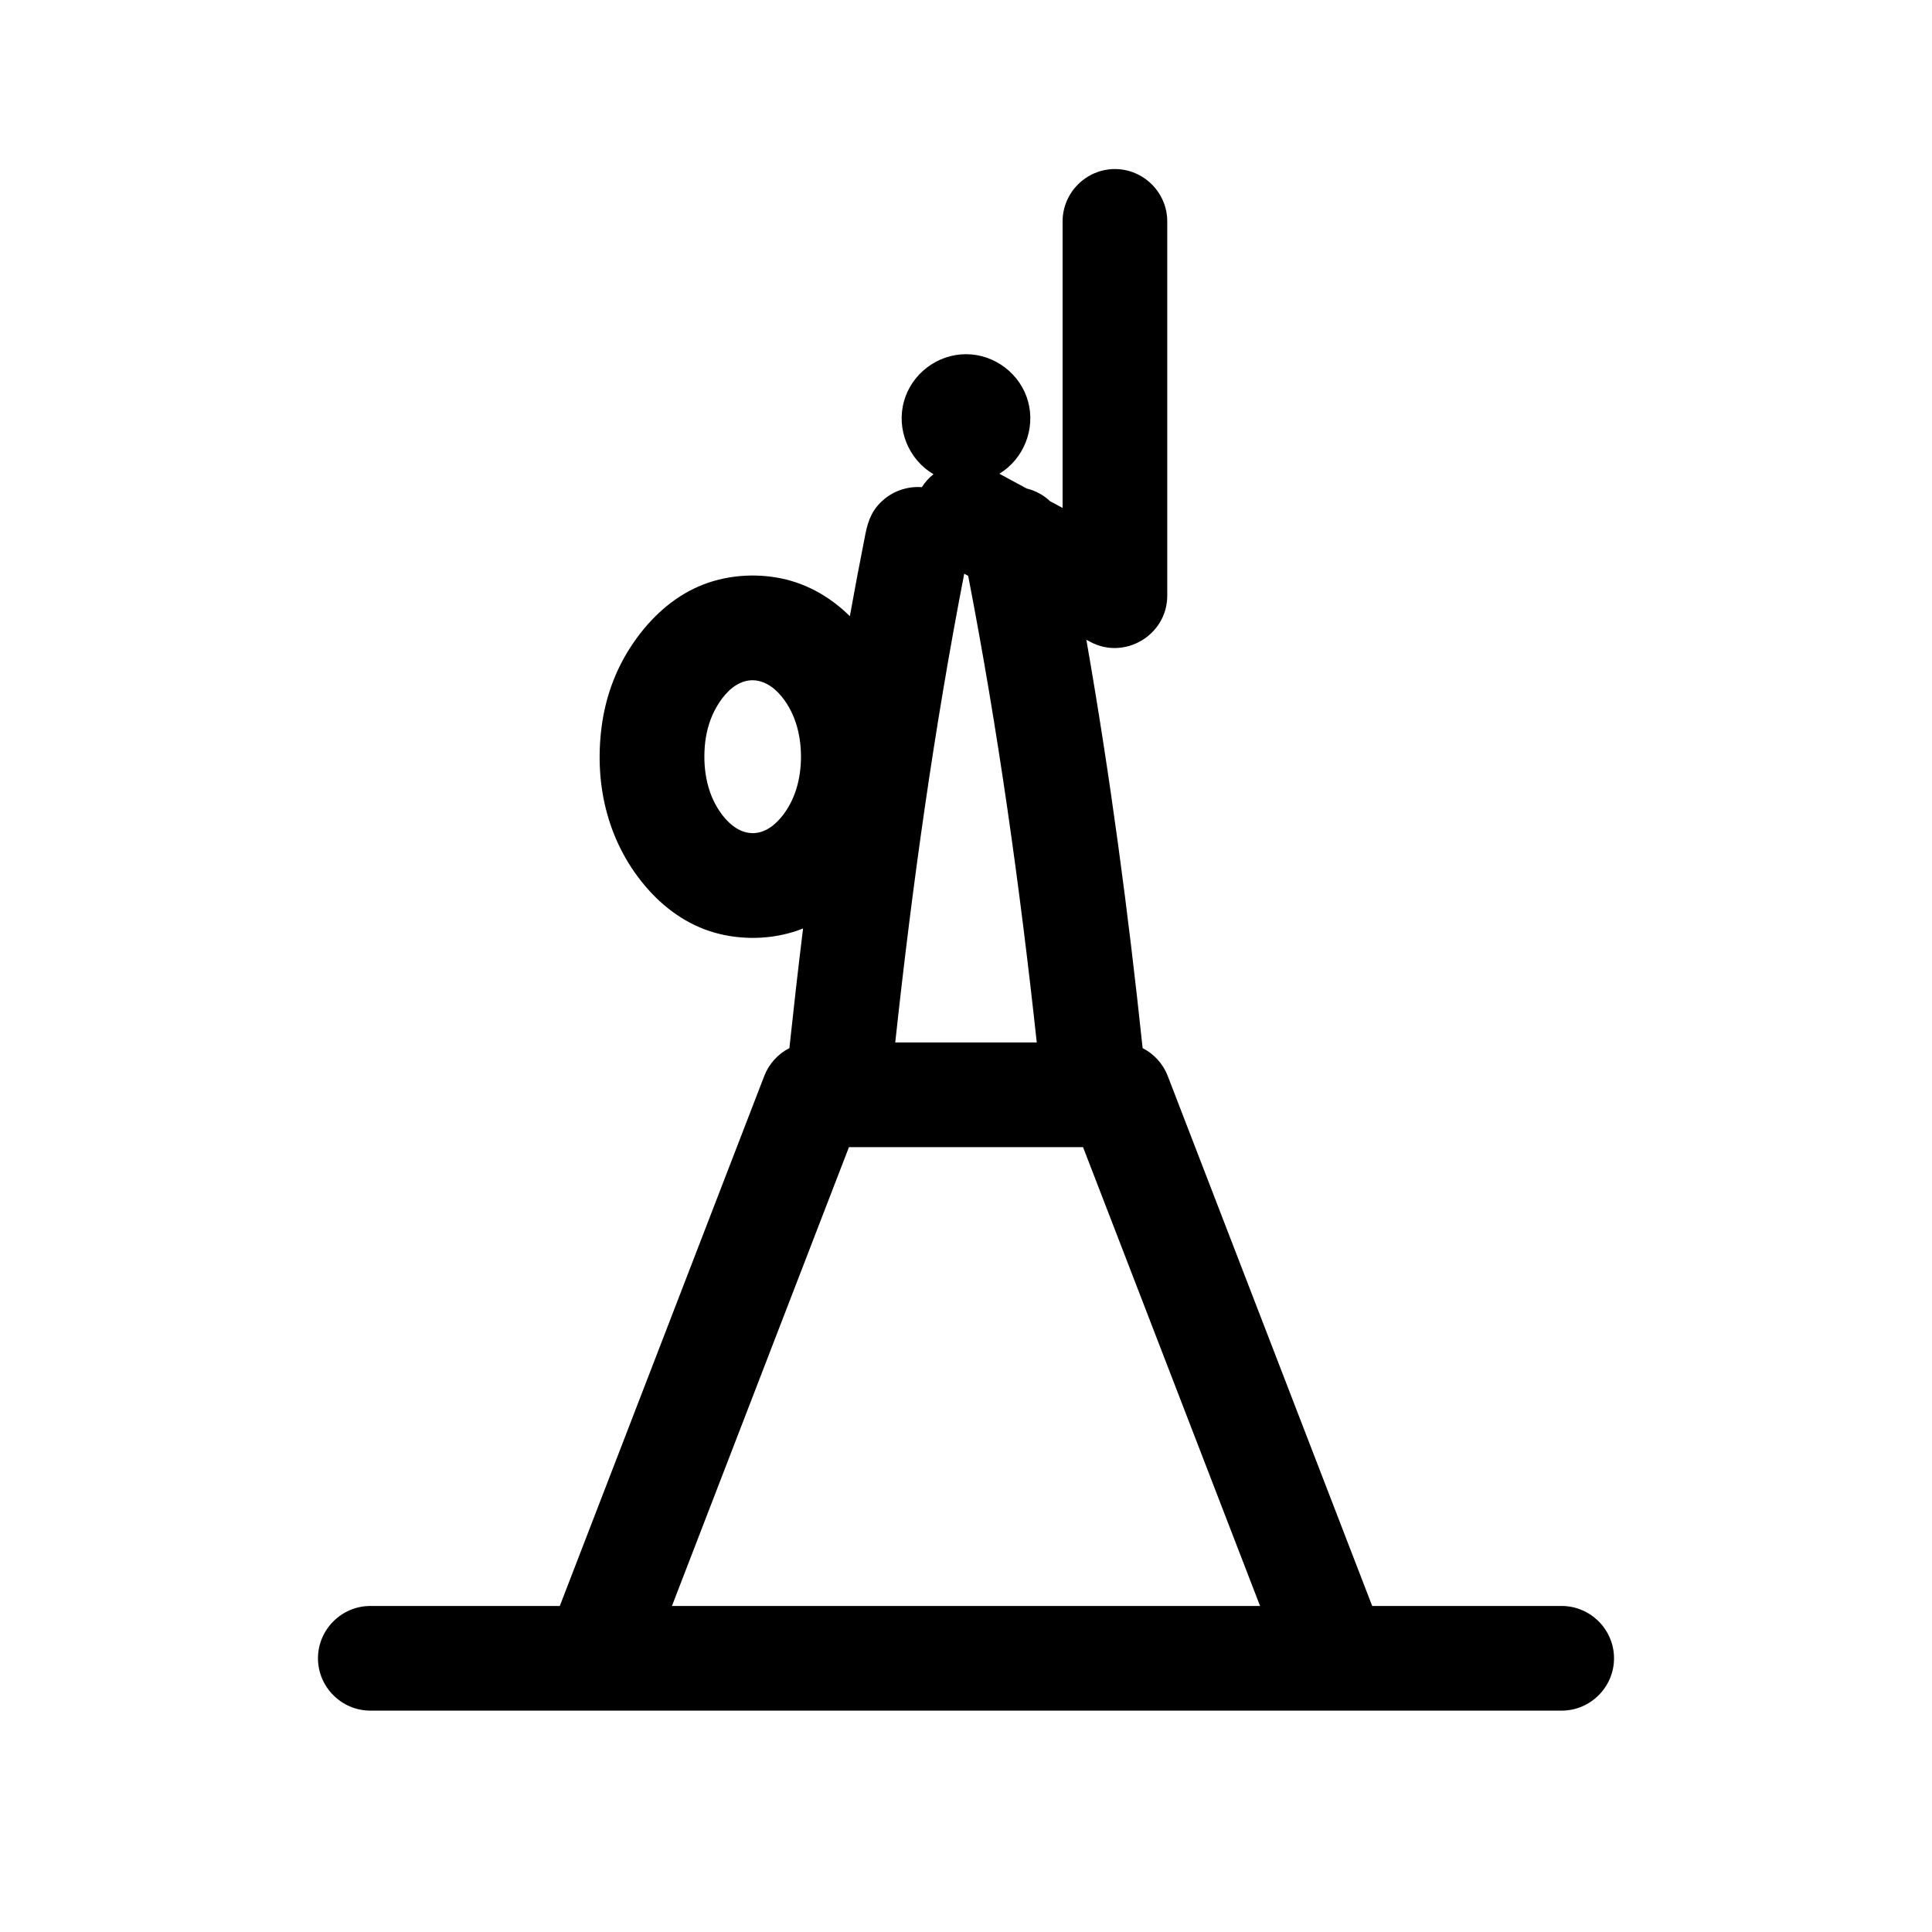
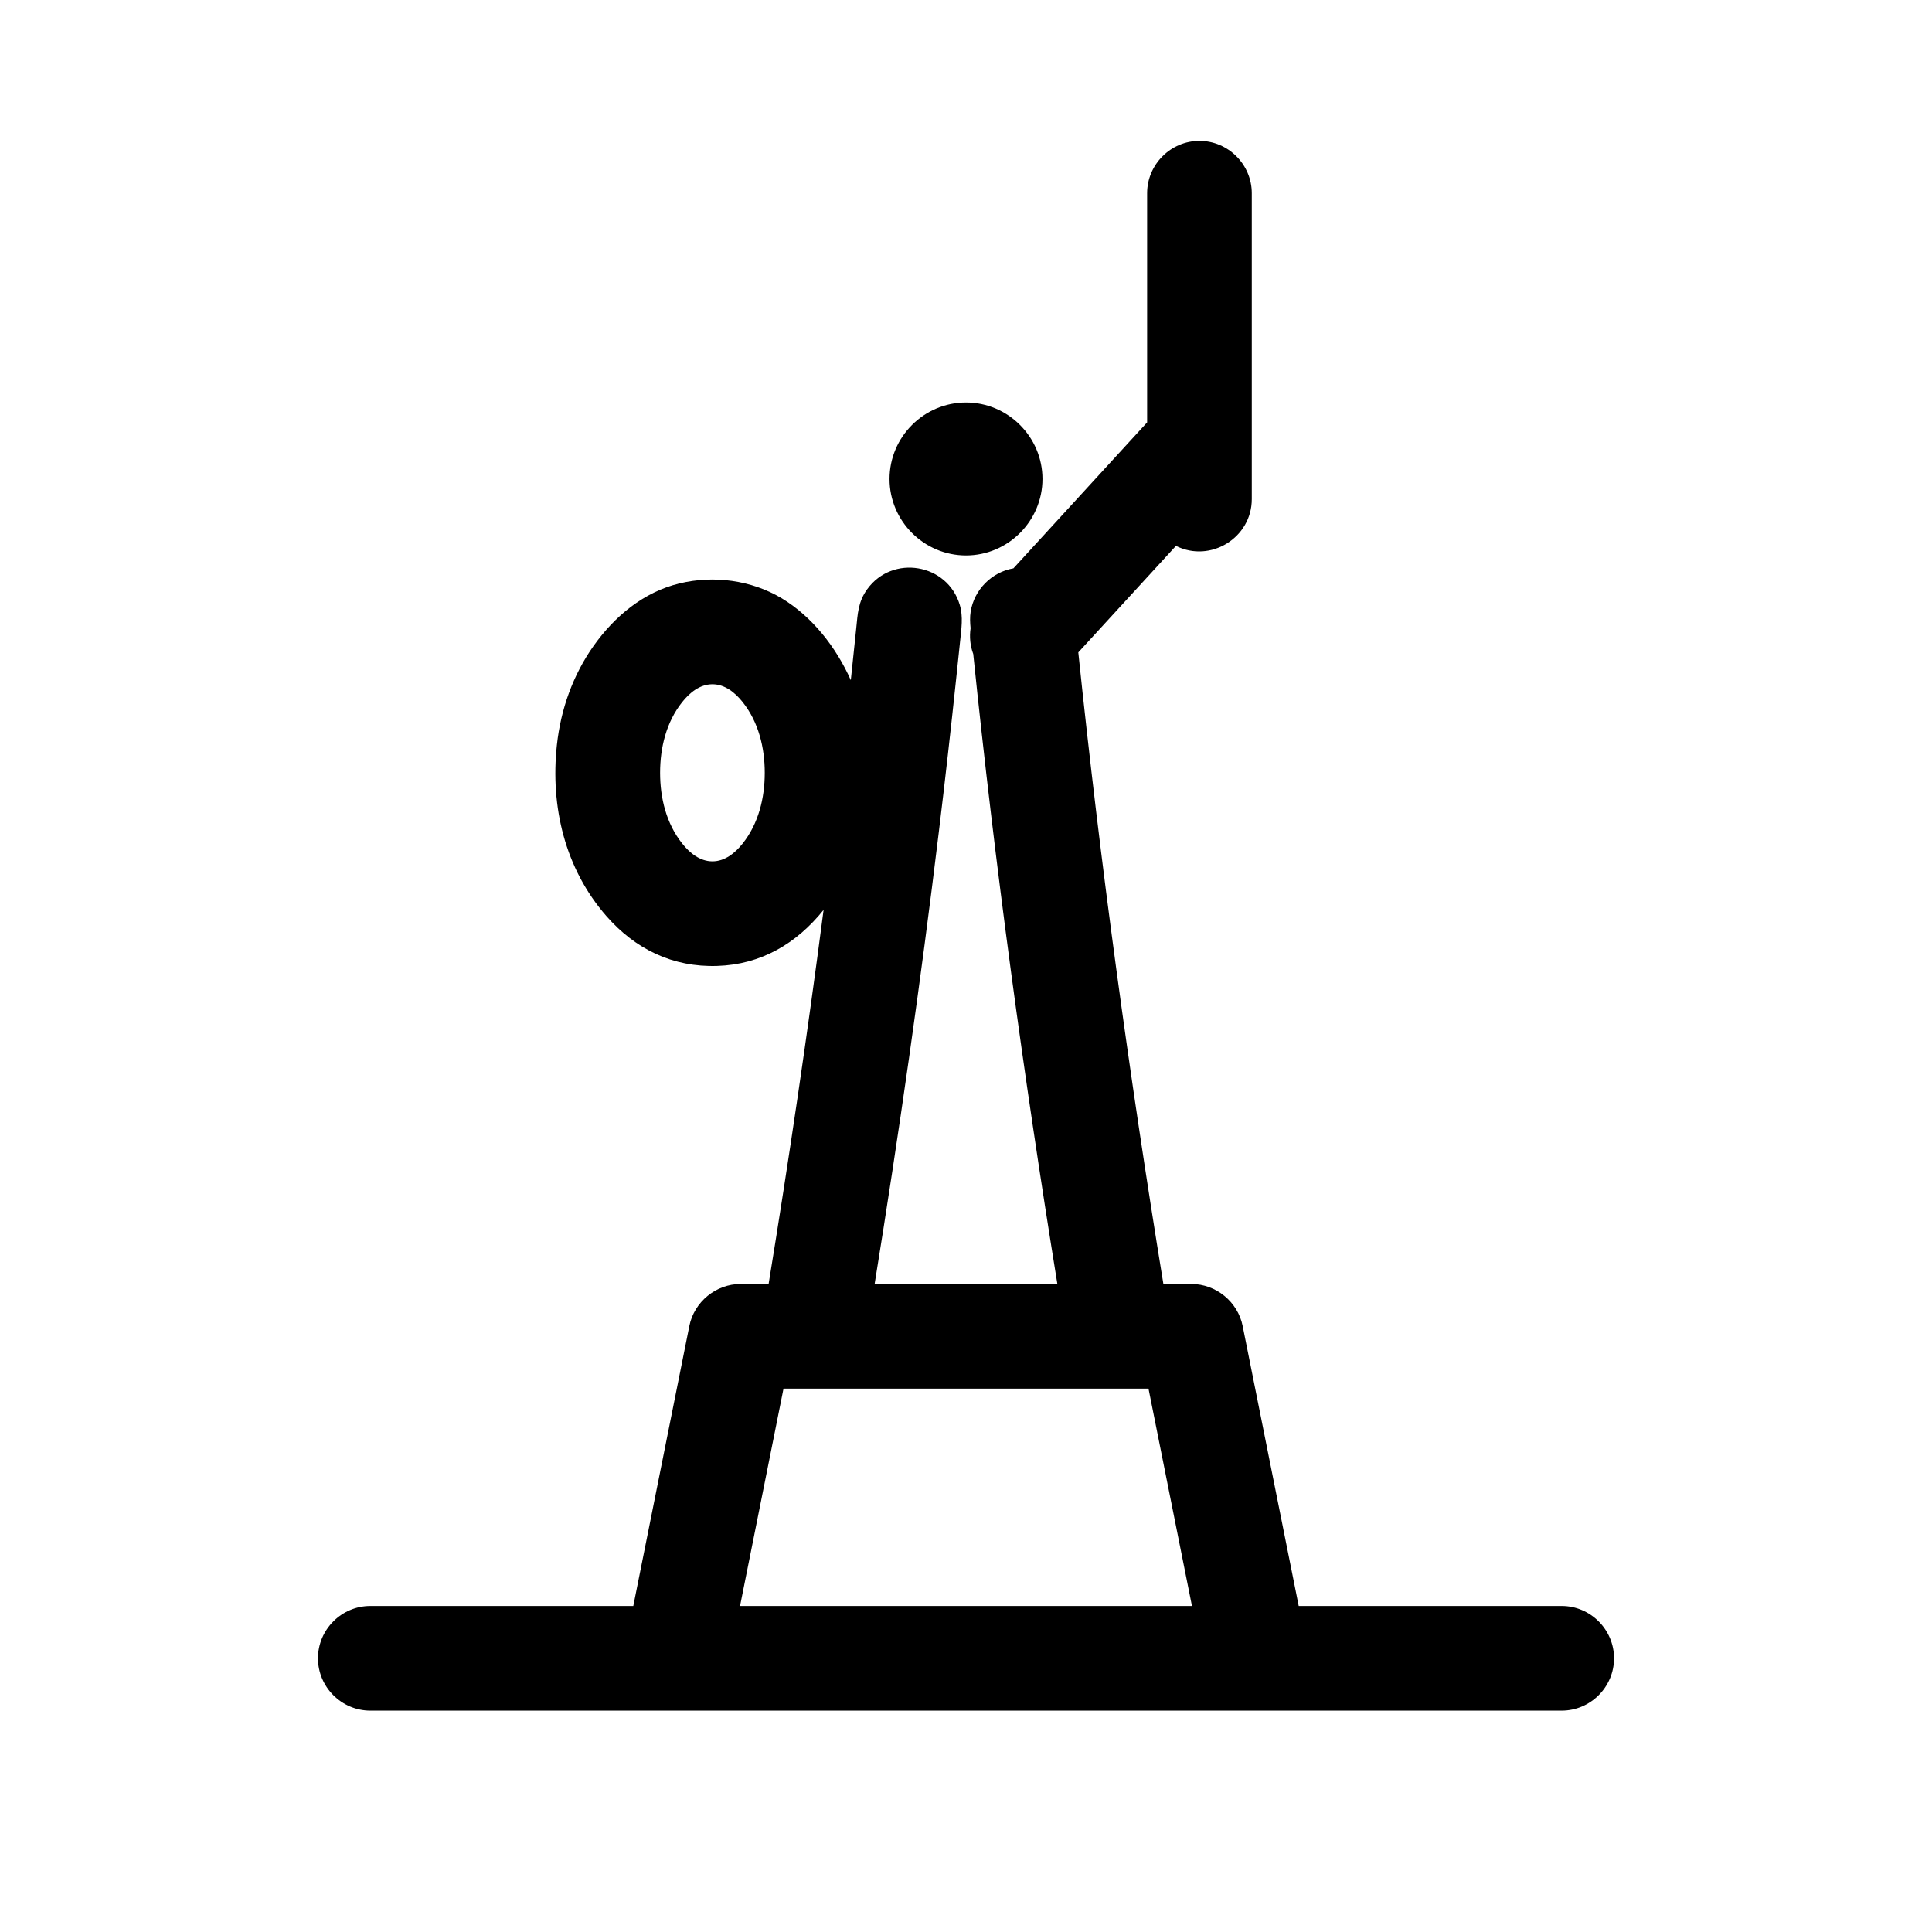
<svg xmlns="http://www.w3.org/2000/svg" width="24" height="24" viewBox="0 0 24 24" fill="none">
-   <path d="M14.5 2.75v4.65c0 .488-.528.805-.959.572l-.046-.025c.294 1.682.52 3.375.699 5.073.142.072.255.197.312.346l2.54 6.584h2.354c.357 0 .65.293.65.65 0 .357-.293.65-.65.65h-14.8c-.357 0-.65-.293-.65-.65 0-.357.293-.65.65-.65h2.354l2.54-6.584c.057-.149.17-.274.312-.346.053-.496.109-.991.17-1.486-.324.129-.695.15-1.033.069-.347-.082-.648-.283-.885-.547-.501-.558-.681-1.295-.584-2.031.046-.352.166-.691.36-.988.196-.302.461-.569.788-.726.317-.153.684-.195 1.029-.136.347.059.658.233.906.48.062-.342.126-.684.194-1.025.035-.176.091-.311.233-.429.129-.108.299-.162.467-.149.039-.061.088-.116.145-.161-.309-.182-.463-.558-.367-.904.094-.343.415-.587.771-.587.356 0 .677.244.771.587.094.342-.054.714-.357.898l.339.183c.109.027.21.081.291.158l.156.084v-3.56c0-.357.293-.65.65-.65.357 0 .65.293.65.65zm-2.473 4.403-.049-.026c-.374 1.927-.646 3.872-.857 5.823h1.758c-.21-1.942-.481-3.879-.852-5.797zm-2.077 2.247c0-.284-.078-.573-.274-.786-.127-.137-.302-.212-.482-.129-.143.066-.248.208-.319.345-.07.138-.108.29-.12.443-.024.301.034.616.223.858.213.273.492.299.721.028.179-.211.251-.486.251-.759zm3.504 4.85 2.199 5.7h-7.306l2.199-5.7z" fill="currentColor" fill-rule="evenodd" />
+   <path d="M13.395 8.104l1.213-1.323c.429.215.942-.1.942-.581v-3.8c0-.357-.293-.65-.65-.65-.357 0-.65.293-.65.65v2.847l-1.661 1.813c-.271.047-.487.266-.531.537-.011.069-.008.138-.001.207-.016.107-.005.218.033.32.269 2.618.624 5.228 1.045 7.826h-2.27c.302-1.868.571-3.741.798-5.62.077-.635.149-1.272.216-1.909.016-.152.032-.305.048-.457.015-.151.04-.301-.004-.449-.153-.515-.835-.631-1.15-.196-.114.158-.118.305-.137.49-.022.214-.044.427-.067.64-.182-.407-.477-.789-.863-1.02-.376-.223-.84-.284-1.264-.182-.446.107-.806.407-1.068.776-.257.363-.408.788-.456 1.23-.083.768.1 1.538.615 2.127.361.412.825.637 1.377.619.544-.017.984-.277 1.321-.696-.202 1.553-.431 3.102-.683 4.647h-.348c-.306 0-.577.222-.637.523l-.696 3.477h-3.267c-.357 0-.65.293-.65.65 0 .357.293.65.65.65h14.8c.357 0 .65-.293.65-.65 0-.357-.293-.65-.65-.65h-3.267l-.696-3.477c-.06-.301-.331-.523-.637-.523h-.348c-.425-2.605-.784-5.221-1.057-7.846zm-.445-2.154c0 .522-.428.95-.95.95-.522 0-.95-.428-.95-.95 0-.522.428-.95.95-.95.522 0 .95.428.95.95zm-3.45 3.65c0-.313-.077-.63-.274-.878-.093-.117-.22-.222-.376-.222-.156 0-.283.105-.376.222-.197.248-.274.565-.274.878 0 .313.077.63.274.878.093.117.22.222.376.222.156 0 .283-.105.376-.222.197-.248.274-.565.274-.878zm5.307 10.35h-5.614l.54-2.7h4.534z" fill="currentColor" fill-rule="evenodd" />
</svg>
